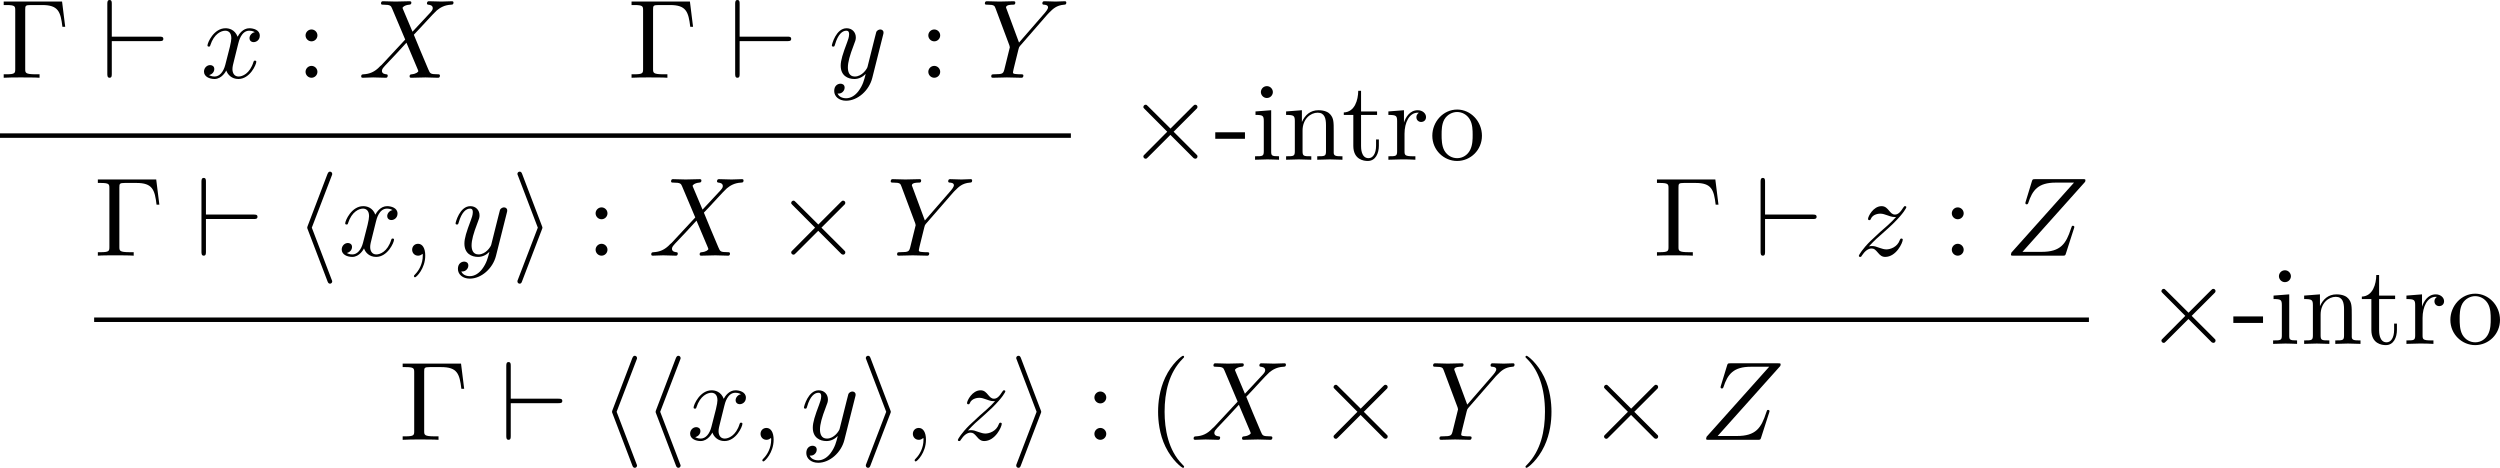
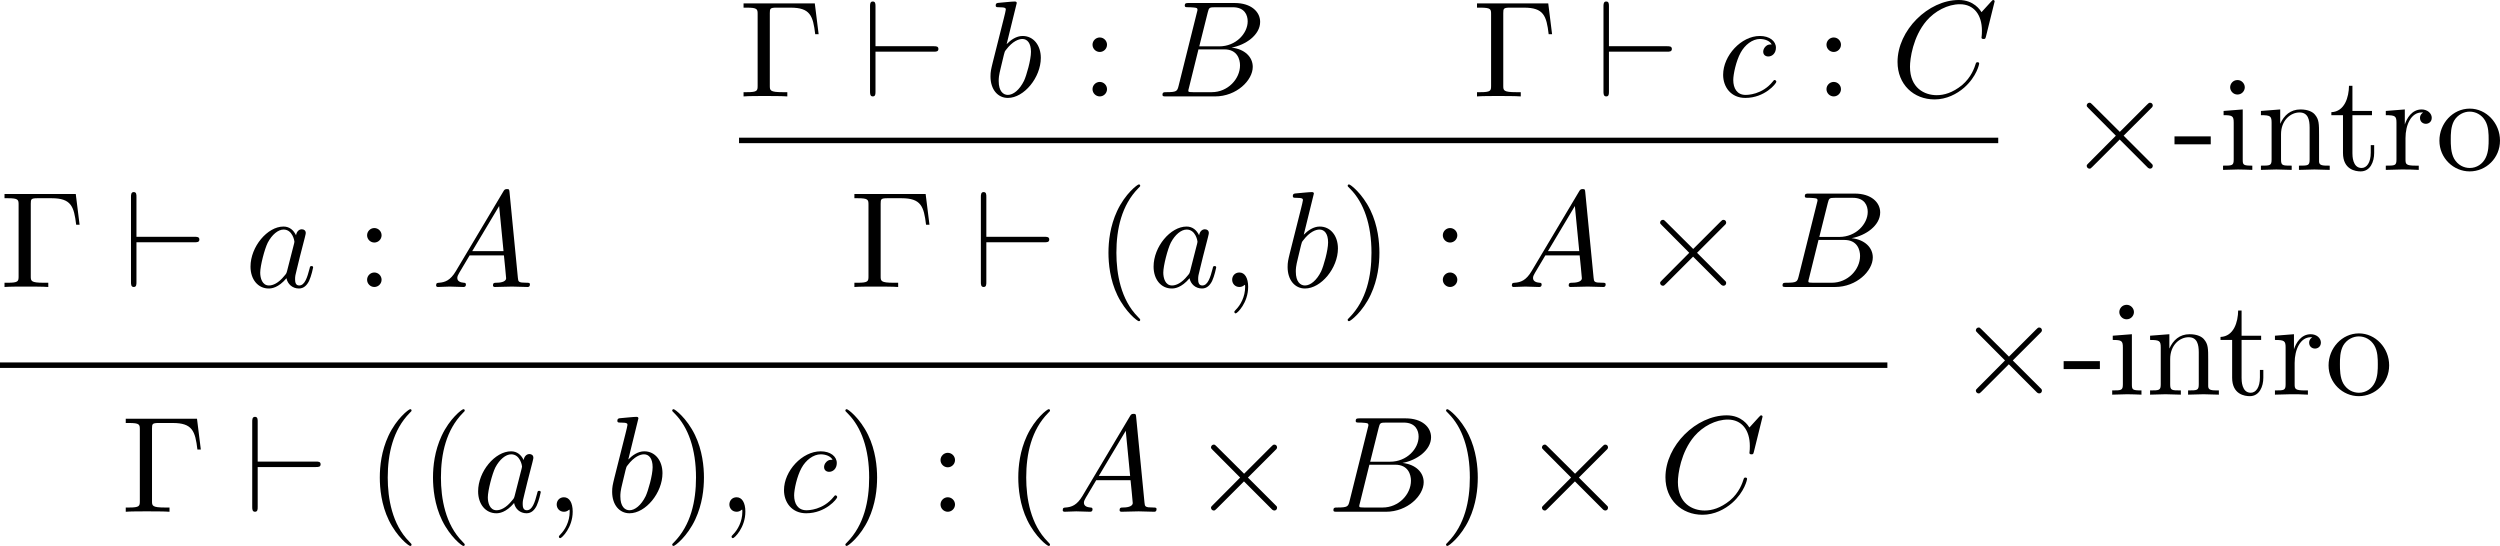
- <svg xmlns="http://www.w3.org/2000/svg" xmlns:xlink="http://www.w3.org/1999/xlink" version="1.1" width="333.431pt" height="62.395pt" viewBox="-21.804 11.079 333.431 62.395">
+ <svg xmlns="http://www.w3.org/2000/svg" xmlns:xlink="http://www.w3.org/1999/xlink" version="1.1" width="273.163pt" height="59.653pt" viewBox="-21.804 10.915 273.163 59.653">
  <defs>
+     <path id="g2-59" d="M2.022-.01C2.022-.667 1.773-1.056 1.385-1.056C1.056-1.056 .857-.807 .857-.528C.857-.259 1.056 0 1.385 0C1.504 0 1.634-.04 1.733-.13C1.763-.149 1.773-.159 1.783-.159S1.803-.149 1.803-.01C1.803 .727 1.455 1.325 1.126 1.654C1.016 1.763 1.016 1.783 1.016 1.813C1.016 1.883 1.066 1.923 1.116 1.923C1.225 1.923 2.022 1.156 2.022-.01Z" />
+     <path id="g2-65" d="M1.783-1.146C1.385-.478 .996-.339 .558-.309C.438-.299 .349-.299 .349-.11C.349-.05 .399 0 .478 0C.747 0 1.056-.03 1.335-.03C1.664-.03 2.012 0 2.331 0C2.391 0 2.521 0 2.521-.189C2.521-.299 2.431-.309 2.361-.309C2.132-.329 1.893-.408 1.893-.658C1.893-.777 1.953-.887 2.032-1.026L2.79-2.301H5.29C5.31-2.092 5.45-.737 5.45-.638C5.45-.339 4.932-.309 4.732-.309C4.593-.309 4.493-.309 4.493-.11C4.493 0 4.613 0 4.633 0C5.041 0 5.469-.03 5.878-.03C6.127-.03 6.755 0 7.004 0C7.064 0 7.183 0 7.183-.199C7.183-.309 7.083-.309 6.954-.309C6.336-.309 6.336-.379 6.306-.667L5.699-6.894C5.679-7.093 5.679-7.133 5.509-7.133C5.35-7.133 5.31-7.064 5.25-6.964L1.783-1.146ZM2.979-2.61L4.941-5.898L5.26-2.61H2.979Z" />
+     <path id="g2-66" d="M1.594-.777C1.494-.389 1.474-.309 .687-.309C.518-.309 .418-.309 .418-.11C.418 0 .508 0 .687 0H4.244C5.818 0 6.994-1.176 6.994-2.152C6.994-2.869 6.416-3.447 5.45-3.557C6.486-3.746 7.532-4.483 7.532-5.43C7.532-6.167 6.874-6.804 5.679-6.804H2.331C2.142-6.804 2.042-6.804 2.042-6.605C2.042-6.496 2.132-6.496 2.321-6.496C2.341-6.496 2.531-6.496 2.7-6.476C2.879-6.456 2.969-6.446 2.969-6.316C2.969-6.276 2.959-6.247 2.929-6.127L1.594-.777ZM3.098-3.646L3.716-6.117C3.806-6.466 3.826-6.496 4.254-6.496H5.539C6.416-6.496 6.625-5.908 6.625-5.469C6.625-4.593 5.768-3.646 4.553-3.646H3.098ZM2.65-.309C2.511-.309 2.491-.309 2.431-.319C2.331-.329 2.301-.339 2.301-.418C2.301-.448 2.301-.468 2.351-.648L3.039-3.427H4.922C5.878-3.427 6.067-2.69 6.067-2.262C6.067-1.275 5.181-.309 4.005-.309H2.65Z" />
+     <path id="g2-67" d="M7.572-6.924C7.572-6.954 7.552-7.024 7.462-7.024C7.432-7.024 7.422-7.014 7.313-6.904L6.615-6.137C6.526-6.276 6.067-7.024 4.961-7.024C2.74-7.024 .498-4.822 .498-2.511C.498-.867 1.674 .219 3.198 .219C4.065 .219 4.822-.179 5.35-.638C6.276-1.455 6.446-2.361 6.446-2.391C6.446-2.491 6.346-2.491 6.326-2.491C6.267-2.491 6.217-2.471 6.197-2.391C6.107-2.102 5.878-1.395 5.191-.817C4.503-.259 3.875-.09 3.357-.09C2.461-.09 1.405-.608 1.405-2.162C1.405-2.73 1.614-4.344 2.61-5.509C3.218-6.217 4.154-6.715 5.041-6.715C6.057-6.715 6.645-5.948 6.645-4.792C6.645-4.394 6.615-4.384 6.615-4.284S6.725-4.184 6.765-4.184C6.894-4.184 6.894-4.204 6.944-4.384L7.572-6.924Z" />
+     <path id="g2-97" d="M3.716-3.766C3.537-4.134 3.248-4.403 2.8-4.403C1.634-4.403 .399-2.939 .399-1.484C.399-.548 .946 .11 1.724 .11C1.923 .11 2.421 .07 3.019-.638C3.098-.219 3.447 .11 3.925 .11C4.274 .11 4.503-.12 4.663-.438C4.832-.797 4.961-1.405 4.961-1.425C4.961-1.524 4.872-1.524 4.842-1.524C4.742-1.524 4.732-1.484 4.702-1.345C4.533-.697 4.354-.11 3.945-.11C3.676-.11 3.646-.369 3.646-.568C3.646-.787 3.666-.867 3.776-1.305C3.885-1.724 3.905-1.823 3.995-2.202L4.354-3.597C4.423-3.875 4.423-3.895 4.423-3.935C4.423-4.105 4.304-4.204 4.134-4.204C3.895-4.204 3.746-3.985 3.716-3.766ZM3.068-1.186C3.019-1.006 3.019-.986 2.869-.817C2.431-.269 2.022-.11 1.743-.11C1.245-.11 1.106-.658 1.106-1.046C1.106-1.544 1.425-2.77 1.654-3.228C1.963-3.816 2.411-4.184 2.809-4.184C3.457-4.184 3.597-3.367 3.597-3.308S3.577-3.188 3.567-3.138L3.068-1.186Z" />
+     <path id="g2-98" d="M2.381-6.804C2.381-6.814 2.381-6.914 2.252-6.914C2.022-6.914 1.295-6.834 1.036-6.814C.956-6.804 .847-6.795 .847-6.615C.847-6.496 .936-6.496 1.086-6.496C1.564-6.496 1.584-6.426 1.584-6.326C1.584-6.257 1.494-5.918 1.445-5.709L.628-2.461C.508-1.963 .468-1.803 .468-1.455C.468-.508 .996 .11 1.733 .11C2.909 .11 4.134-1.375 4.134-2.809C4.134-3.716 3.606-4.403 2.809-4.403C2.351-4.403 1.943-4.115 1.644-3.806L2.381-6.804ZM1.445-3.039C1.504-3.258 1.504-3.278 1.594-3.387C2.082-4.035 2.531-4.184 2.79-4.184C3.148-4.184 3.417-3.885 3.417-3.248C3.417-2.66 3.088-1.514 2.909-1.136C2.58-.468 2.122-.11 1.733-.11C1.395-.11 1.066-.379 1.066-1.116C1.066-1.305 1.066-1.494 1.225-2.122L1.445-3.039Z" />
+     <path id="g2-99" d="M3.945-3.786C3.786-3.786 3.646-3.786 3.507-3.646C3.347-3.497 3.328-3.328 3.328-3.258C3.328-3.019 3.507-2.909 3.696-2.909C3.985-2.909 4.254-3.148 4.254-3.547C4.254-4.035 3.786-4.403 3.078-4.403C1.733-4.403 .408-2.979 .408-1.574C.408-.677 .986 .11 2.022 .11C3.447 .11 4.284-.946 4.284-1.066C4.284-1.126 4.224-1.196 4.164-1.196C4.115-1.196 4.095-1.176 4.035-1.096C3.248-.11 2.162-.11 2.042-.11C1.415-.11 1.146-.598 1.146-1.196C1.146-1.604 1.345-2.57 1.684-3.188C1.993-3.756 2.54-4.184 3.088-4.184C3.427-4.184 3.806-4.055 3.945-3.786Z" />
    <path id="g3-64" d="M2.75-1.863V-2.441H.11V-1.863H2.75Z" />
    <path id="g3-66" d="M2.461 0V-.309C1.803-.309 1.763-.359 1.763-.747V-4.403L.369-4.294V-3.985C1.016-3.985 1.106-3.925 1.106-3.437V-.757C1.106-.309 .996-.309 .329-.309V0L1.425-.03C1.773-.03 2.122-.01 2.461 0ZM1.913-6.017C1.913-6.286 1.684-6.545 1.385-6.545C1.046-6.545 .847-6.267 .847-6.017C.847-5.748 1.076-5.489 1.375-5.489C1.714-5.489 1.913-5.768 1.913-6.017Z" />
    <path id="g3-77" d="M5.33 0V-.309C4.812-.309 4.563-.309 4.553-.608V-2.511C4.553-3.367 4.553-3.676 4.244-4.035C4.105-4.204 3.776-4.403 3.198-4.403C2.471-4.403 2.002-3.975 1.724-3.357V-4.403L.319-4.294V-3.985C1.016-3.985 1.096-3.915 1.096-3.427V-.757C1.096-.309 .986-.309 .319-.309V0L1.445-.03L2.56 0V-.309C1.893-.309 1.783-.309 1.783-.757V-2.59C1.783-3.626 2.491-4.184 3.128-4.184C3.756-4.184 3.866-3.646 3.866-3.078V-.757C3.866-.309 3.756-.309 3.088-.309V0L4.214-.03L5.33 0Z" />
    <path id="g3-81" d="M4.692-2.132C4.692-3.407 3.696-4.463 2.491-4.463C1.245-4.463 .279-3.377 .279-2.132C.279-.847 1.315 .11 2.481 .11C3.686 .11 4.692-.867 4.692-2.132ZM3.866-2.212C3.866-1.853 3.866-1.315 3.646-.877C3.427-.428 2.989-.139 2.491-.139C2.062-.139 1.624-.349 1.355-.807C1.106-1.245 1.106-1.853 1.106-2.212C1.106-2.6 1.106-3.138 1.345-3.577C1.614-4.035 2.082-4.244 2.481-4.244C2.919-4.244 3.347-4.025 3.606-3.597S3.866-2.59 3.866-2.212Z" />
    <path id="g3-96" d="M3.626-3.796C3.626-4.115 3.318-4.403 2.889-4.403C2.162-4.403 1.803-3.736 1.664-3.308V-4.403L.279-4.294V-3.985C.976-3.985 1.056-3.915 1.056-3.427V-.757C1.056-.309 .946-.309 .279-.309V0L1.415-.03C1.813-.03 2.281-.03 2.68 0V-.309H2.471C1.733-.309 1.714-.418 1.714-.777V-2.311C1.714-3.298 2.132-4.184 2.889-4.184C2.959-4.184 2.979-4.184 2.999-4.174C2.969-4.164 2.77-4.045 2.77-3.786C2.77-3.507 2.979-3.357 3.198-3.357C3.377-3.357 3.626-3.477 3.626-3.796Z" />
    <path id="g3-105" d="M3.308-1.235V-1.803H3.059V-1.255C3.059-.518 2.76-.139 2.391-.139C1.724-.139 1.724-1.046 1.724-1.215V-3.985H3.148V-4.294H1.724V-6.127H1.474C1.465-5.31 1.166-4.244 .189-4.204V-3.985H1.036V-1.235C1.036-.01 1.963 .11 2.321 .11C3.029 .11 3.308-.598 3.308-1.235Z" />
-     <path id="g2-59" d="M2.022-.01C2.022-.667 1.773-1.056 1.385-1.056C1.056-1.056 .857-.807 .857-.528C.857-.259 1.056 0 1.385 0C1.504 0 1.634-.04 1.733-.13C1.763-.149 1.773-.159 1.783-.159S1.803-.149 1.803-.01C1.803 .727 1.455 1.325 1.126 1.654C1.016 1.763 1.016 1.783 1.016 1.813C1.016 1.883 1.066 1.923 1.116 1.923C1.225 1.923 2.022 1.156 2.022-.01Z" />
-     <path id="g2-88" d="M4.832-4.095L3.995-6.077C3.965-6.157 3.945-6.197 3.945-6.207C3.945-6.267 4.115-6.456 4.533-6.496C4.633-6.506 4.732-6.516 4.732-6.685C4.732-6.804 4.613-6.804 4.583-6.804C4.174-6.804 3.746-6.775 3.328-6.775C3.078-6.775 2.461-6.804 2.212-6.804C2.152-6.804 2.032-6.804 2.032-6.605C2.032-6.496 2.132-6.496 2.262-6.496C2.859-6.496 2.919-6.396 3.009-6.177L4.184-3.397L2.082-1.136L1.953-1.026C1.465-.498 .996-.339 .488-.309C.359-.299 .269-.299 .269-.11C.269-.1 .269 0 .399 0C.697 0 1.026-.03 1.335-.03C1.704-.03 2.092 0 2.451 0C2.511 0 2.63 0 2.63-.199C2.63-.299 2.531-.309 2.511-.309C2.421-.319 2.112-.339 2.112-.618C2.112-.777 2.262-.936 2.381-1.066L3.397-2.142L4.294-3.118L5.3-.737C5.34-.628 5.35-.618 5.35-.598C5.35-.518 5.161-.349 4.772-.309C4.663-.299 4.573-.289 4.573-.12C4.573 0 4.682 0 4.722 0C5.001 0 5.699-.03 5.978-.03C6.227-.03 6.834 0 7.083 0C7.153 0 7.273 0 7.273-.189C7.273-.309 7.173-.309 7.093-.309C6.426-.319 6.406-.349 6.237-.747C5.848-1.674 5.181-3.228 4.951-3.826C5.629-4.523 6.675-5.709 6.994-5.988C7.283-6.227 7.661-6.466 8.259-6.496C8.389-6.506 8.478-6.506 8.478-6.695C8.478-6.705 8.478-6.804 8.349-6.804C8.05-6.804 7.721-6.775 7.412-6.775C7.044-6.775 6.665-6.804 6.306-6.804C6.247-6.804 6.117-6.804 6.117-6.605C6.117-6.535 6.167-6.506 6.237-6.496C6.326-6.486 6.635-6.466 6.635-6.187C6.635-6.047 6.526-5.918 6.446-5.828L4.832-4.095Z" />
-     <path id="g2-89" d="M5.948-5.669L6.087-5.808C6.386-6.107 6.715-6.446 7.392-6.496C7.502-6.506 7.592-6.506 7.592-6.685C7.592-6.765 7.542-6.804 7.462-6.804C7.203-6.804 6.914-6.775 6.645-6.775C6.316-6.775 5.968-6.804 5.649-6.804C5.589-6.804 5.46-6.804 5.46-6.615C5.46-6.506 5.559-6.496 5.609-6.496C5.679-6.496 5.968-6.476 5.968-6.267C5.968-6.097 5.738-5.838 5.699-5.788L3.387-3.128L2.291-6.087C2.232-6.227 2.232-6.247 2.232-6.257C2.232-6.496 2.72-6.496 2.819-6.496C2.959-6.496 3.059-6.496 3.059-6.695C3.059-6.804 2.939-6.804 2.909-6.804C2.63-6.804 1.933-6.775 1.654-6.775C1.405-6.775 .787-6.804 .538-6.804C.478-6.804 .349-6.804 .349-6.605C.349-6.496 .448-6.496 .578-6.496C1.176-6.496 1.215-6.406 1.305-6.157L2.531-2.879C2.54-2.849 2.57-2.74 2.57-2.71S2.172-1.076 2.122-.897C1.993-.349 1.983-.319 1.186-.309C.996-.309 .917-.309 .917-.11C.917 0 1.036 0 1.056 0C1.335 0 2.032-.03 2.311-.03S3.308 0 3.587 0C3.656 0 3.776 0 3.776-.199C3.776-.309 3.686-.309 3.497-.309C3.477-.309 3.288-.309 3.118-.329C2.909-.349 2.849-.369 2.849-.488C2.849-.558 2.939-.907 2.989-1.116L3.337-2.521C3.387-2.71 3.397-2.74 3.477-2.829L5.948-5.669Z" />
-     <path id="g2-90" d="M7.173-6.565C7.183-6.605 7.203-6.655 7.203-6.715C7.203-6.804 7.153-6.804 6.954-6.804H2.75C2.511-6.804 2.501-6.795 2.441-6.605L1.893-4.812C1.873-4.762 1.863-4.692 1.863-4.672C1.863-4.663 1.863-4.563 1.983-4.563C2.072-4.563 2.092-4.633 2.112-4.663C2.491-5.838 3.009-6.496 4.563-6.496H6.187L.618-.269C.618-.259 .578-.12 .578-.09C.578 0 .648 0 .827 0H5.161C5.4 0 5.41-.01 5.469-.199L6.177-2.401C6.187-2.441 6.217-2.511 6.217-2.55C6.217-2.6 6.177-2.66 6.087-2.66S5.988-2.62 5.918-2.411C5.479-1.056 5.001-.339 3.308-.339H1.604L7.173-6.565Z" />
-     <path id="g2-120" d="M3.328-3.009C3.387-3.268 3.616-4.184 4.314-4.184C4.364-4.184 4.603-4.184 4.812-4.055C4.533-4.005 4.334-3.756 4.334-3.517C4.334-3.357 4.443-3.168 4.712-3.168C4.932-3.168 5.25-3.347 5.25-3.746C5.25-4.264 4.663-4.403 4.324-4.403C3.746-4.403 3.397-3.875 3.278-3.646C3.029-4.304 2.491-4.403 2.202-4.403C1.166-4.403 .598-3.118 .598-2.869C.598-2.77 .697-2.77 .717-2.77C.797-2.77 .827-2.79 .847-2.879C1.186-3.935 1.843-4.184 2.182-4.184C2.371-4.184 2.72-4.095 2.72-3.517C2.72-3.208 2.55-2.54 2.182-1.146C2.022-.528 1.674-.11 1.235-.11C1.176-.11 .946-.11 .737-.239C.986-.289 1.205-.498 1.205-.777C1.205-1.046 .986-1.126 .837-1.126C.538-1.126 .289-.867 .289-.548C.289-.09 .787 .11 1.225 .11C1.883 .11 2.242-.588 2.271-.648C2.391-.279 2.75 .11 3.347 .11C4.374 .11 4.941-1.176 4.941-1.425C4.941-1.524 4.852-1.524 4.822-1.524C4.732-1.524 4.712-1.484 4.692-1.415C4.364-.349 3.686-.11 3.367-.11C2.979-.11 2.819-.428 2.819-.767C2.819-.986 2.879-1.205 2.989-1.644L3.328-3.009Z" />
-     <path id="g2-121" d="M4.842-3.796C4.882-3.935 4.882-3.955 4.882-4.025C4.882-4.204 4.742-4.294 4.593-4.294C4.493-4.294 4.334-4.234 4.244-4.085C4.224-4.035 4.144-3.726 4.105-3.547C4.035-3.288 3.965-3.019 3.905-2.75L3.457-.956C3.417-.807 2.989-.11 2.331-.11C1.823-.11 1.714-.548 1.714-.917C1.714-1.375 1.883-1.993 2.222-2.869C2.381-3.278 2.421-3.387 2.421-3.587C2.421-4.035 2.102-4.403 1.604-4.403C.658-4.403 .289-2.959 .289-2.869C.289-2.77 .389-2.77 .408-2.77C.508-2.77 .518-2.79 .568-2.949C.837-3.885 1.235-4.184 1.574-4.184C1.654-4.184 1.823-4.184 1.823-3.866C1.823-3.616 1.724-3.357 1.654-3.168C1.255-2.112 1.076-1.544 1.076-1.076C1.076-.189 1.704 .11 2.291 .11C2.68 .11 3.019-.06 3.298-.339C3.168 .179 3.049 .667 2.65 1.196C2.391 1.534 2.012 1.823 1.554 1.823C1.415 1.823 .966 1.793 .797 1.405C.956 1.405 1.086 1.405 1.225 1.285C1.325 1.196 1.425 1.066 1.425 .877C1.425 .568 1.156 .528 1.056 .528C.827 .528 .498 .687 .498 1.176C.498 1.674 .936 2.042 1.554 2.042C2.58 2.042 3.606 1.136 3.885 .01L4.842-3.796Z" />
-     <path id="g2-122" d="M1.325-.827C1.863-1.405 2.152-1.654 2.511-1.963C2.511-1.973 3.128-2.501 3.487-2.859C4.433-3.786 4.653-4.264 4.653-4.304C4.653-4.403 4.563-4.403 4.543-4.403C4.473-4.403 4.443-4.384 4.394-4.294C4.095-3.816 3.885-3.656 3.646-3.656S3.288-3.806 3.138-3.975C2.949-4.204 2.78-4.403 2.451-4.403C1.704-4.403 1.245-3.477 1.245-3.268C1.245-3.218 1.275-3.158 1.365-3.158S1.474-3.208 1.494-3.268C1.684-3.726 2.262-3.736 2.341-3.736C2.55-3.736 2.74-3.666 2.969-3.587C3.367-3.437 3.477-3.437 3.736-3.437C3.377-3.009 2.54-2.291 2.351-2.132L1.455-1.295C.777-.628 .428-.06 .428 .01C.428 .11 .528 .11 .548 .11C.628 .11 .648 .09 .707-.02C.936-.369 1.235-.638 1.554-.638C1.783-.638 1.883-.548 2.132-.259C2.301-.05 2.481 .11 2.77 .11C3.756 .11 4.334-1.156 4.334-1.425C4.334-1.474 4.294-1.524 4.214-1.524C4.125-1.524 4.105-1.465 4.075-1.395C3.846-.747 3.208-.558 2.879-.558C2.68-.558 2.501-.618 2.291-.687C1.953-.817 1.803-.857 1.594-.857C1.574-.857 1.415-.857 1.325-.827Z" />
    <path id="g1-2" d="M3.875-2.77L1.883-4.752C1.763-4.872 1.743-4.892 1.664-4.892C1.564-4.892 1.465-4.802 1.465-4.692C1.465-4.623 1.484-4.603 1.594-4.493L3.587-2.491L1.594-.488C1.484-.379 1.465-.359 1.465-.289C1.465-.179 1.564-.09 1.664-.09C1.743-.09 1.763-.11 1.883-.229L3.866-2.212L5.928-.149C5.948-.139 6.017-.09 6.077-.09C6.197-.09 6.276-.179 6.276-.289C6.276-.309 6.276-.349 6.247-.399C6.237-.418 4.653-1.983 4.154-2.491L5.978-4.314C6.027-4.374 6.177-4.503 6.227-4.563C6.237-4.583 6.276-4.623 6.276-4.692C6.276-4.802 6.197-4.892 6.077-4.892C5.998-4.892 5.958-4.852 5.848-4.742L3.875-2.77Z" />
    <path id="g1-96" d="M5.181-3.258C5.35-3.258 5.529-3.258 5.529-3.457S5.35-3.656 5.181-3.656H.946V-6.555C.946-6.735 .946-6.914 .747-6.914S.548-6.705 .548-6.555V-.359C.548-.209 .548 0 .747 0S.946-.179 .946-.359V-3.258H5.181Z" />
-     <path id="g1-104" d="M3.268-7.093C3.318-7.203 3.318-7.223 3.318-7.273C3.318-7.382 3.228-7.472 3.118-7.472C3.029-7.472 2.959-7.422 2.889-7.243L1.146-2.67C1.126-2.61 1.096-2.55 1.096-2.491C1.096-2.461 1.096-2.441 1.146-2.321L2.889 2.252C2.929 2.361 2.979 2.491 3.118 2.491C3.228 2.491 3.318 2.401 3.318 2.291C3.318 2.262 3.318 2.242 3.268 2.132L1.504-2.491L3.268-7.093Z" />
-     <path id="g1-105" d="M2.72-2.321C2.77-2.441 2.77-2.461 2.77-2.491S2.77-2.54 2.72-2.66L.976-7.243C.917-7.412 .857-7.472 .747-7.472S.548-7.382 .548-7.273C.548-7.243 .548-7.223 .598-7.113L2.361-2.491L.598 2.112C.548 2.222 .548 2.242 .548 2.291C.548 2.401 .638 2.491 .747 2.491C.877 2.491 .917 2.391 .956 2.291L2.72-2.321Z" />
    <path id="g0-0" d="M5.519-6.775H.329V-6.466H.568C1.335-6.466 1.355-6.356 1.355-5.998V-.777C1.355-.418 1.335-.309 .568-.309H.329V0C.677-.03 1.455-.03 1.843-.03C2.252-.03 3.158-.03 3.517 0V-.309H3.188C2.242-.309 2.242-.438 2.242-.787V-6.067C2.242-6.396 2.262-6.466 2.73-6.466H3.756C5.181-6.466 5.39-5.878 5.549-4.533H5.798L5.519-6.775Z" />
    <path id="g0-40" d="M3.298 2.391C3.298 2.361 3.298 2.341 3.128 2.172C1.883 .917 1.564-.966 1.564-2.491C1.564-4.224 1.943-5.958 3.168-7.203C3.298-7.323 3.298-7.342 3.298-7.372C3.298-7.442 3.258-7.472 3.198-7.472C3.098-7.472 2.202-6.795 1.614-5.529C1.106-4.433 .986-3.328 .986-2.491C.986-1.714 1.096-.508 1.644 .618C2.242 1.843 3.098 2.491 3.198 2.491C3.258 2.491 3.298 2.461 3.298 2.391Z" />
    <path id="g0-41" d="M2.879-2.491C2.879-3.268 2.77-4.473 2.222-5.599C1.624-6.824 .767-7.472 .667-7.472C.608-7.472 .568-7.432 .568-7.372C.568-7.342 .568-7.323 .757-7.143C1.733-6.157 2.301-4.573 2.301-2.491C2.301-.787 1.933 .966 .697 2.222C.568 2.341 .568 2.361 .568 2.391C.568 2.451 .608 2.491 .667 2.491C.767 2.491 1.664 1.813 2.252 .548C2.76-.548 2.879-1.654 2.879-2.491Z" />
    <path id="g0-58" d="M1.913-3.766C1.913-4.055 1.674-4.294 1.385-4.294S.857-4.055 .857-3.766S1.096-3.238 1.385-3.238S1.913-3.477 1.913-3.766ZM1.913-.528C1.913-.817 1.674-1.056 1.385-1.056S.857-.817 .857-.528S1.096 0 1.385 0S1.913-.239 1.913-.528Z" />
  </defs>
  <g id="page1" transform="matrix(1.5 0 0 1.5 0 0)">
-     <use x="-14.536" y="14.3" xlink:href="#g0-0" />
-     <use x="-5.542" y="14.3" xlink:href="#g1-96" />
-     <use x="3.313" y="14.3" xlink:href="#g2-120" />
-     <use x="11.775" y="14.3" xlink:href="#g0-58" />
-     <use x="17.309" y="14.3" xlink:href="#g2-88" />
-     <use x="41.289" y="14.3" xlink:href="#g0-0" />
-     <use x="50.283" y="14.3" xlink:href="#g1-96" />
-     <use x="59.139" y="14.3" xlink:href="#g2-121" />
-     <use x="67.148" y="14.3" xlink:href="#g0-58" />
-     <use x="72.683" y="14.3" xlink:href="#g2-89" />
-     <rect x="-14.536" y="19.243" height=".399" width="95.217" />
-     <use x="85.662" y="21.589" xlink:href="#g1-2" />
-     <use x="93.41" y="21.589" xlink:href="#g3-64" />
-     <use x="96.728" y="21.589" xlink:href="#g3-66" />
-     <use x="99.498" y="21.589" xlink:href="#g3-77" />
-     <use x="104.758" y="21.589" xlink:href="#g3-105" />
-     <use x="108.633" y="21.589" xlink:href="#g3-96" />
-     <use x="112.539" y="21.589" xlink:href="#g3-81" />
-     <use x="-6.165" y="30.119" xlink:href="#g0-0" />
-     <use x="2.829" y="30.119" xlink:href="#g1-96" />
-     <use x="11.685" y="30.119" xlink:href="#g1-104" />
-     <use x="15.559" y="30.119" xlink:href="#g2-120" />
-     <use x="21.253" y="30.119" xlink:href="#g2-59" />
-     <use x="25.681" y="30.119" xlink:href="#g2-121" />
-     <use x="30.923" y="30.119" xlink:href="#g1-105" />
-     <use x="37.565" y="30.119" xlink:href="#g0-58" />
-     <use x="43.099" y="30.119" xlink:href="#g2-88" />
-     <use x="54.349" y="30.119" xlink:href="#g1-2" />
-     <use x="64.311" y="30.119" xlink:href="#g2-89" />
-     <use x="132.464" y="30.119" xlink:href="#g0-0" />
-     <use x="141.458" y="30.119" xlink:href="#g1-96" />
-     <use x="150.314" y="30.119" xlink:href="#g2-122" />
-     <use x="158.152" y="30.119" xlink:href="#g0-58" />
-     <use x="163.687" y="30.119" xlink:href="#g2-90" />
-     <rect x="-6.165" y="35.616" height=".399" width="177.365" />
-     <use x="176.182" y="37.962" xlink:href="#g1-2" />
-     <use x="183.931" y="37.962" xlink:href="#g3-64" />
-     <use x="187.248" y="37.962" xlink:href="#g3-66" />
-     <use x="190.018" y="37.962" xlink:href="#g3-77" />
-     <use x="195.278" y="37.962" xlink:href="#g3-105" />
-     <use x="199.153" y="37.962" xlink:href="#g3-96" />
-     <use x="203.059" y="37.962" xlink:href="#g3-81" />
-     <use x="20.938" y="46.492" xlink:href="#g0-0" />
-     <use x="29.932" y="46.492" xlink:href="#g1-96" />
-     <use x="38.787" y="46.492" xlink:href="#g1-104" />
-     <use x="42.662" y="46.492" xlink:href="#g1-104" />
-     <use x="46.536" y="46.492" xlink:href="#g2-120" />
-     <use x="52.23" y="46.492" xlink:href="#g2-59" />
-     <use x="56.658" y="46.492" xlink:href="#g2-121" />
-     <use x="61.9" y="46.492" xlink:href="#g1-105" />
-     <use x="65.774" y="46.492" xlink:href="#g2-59" />
-     <use x="70.202" y="46.492" xlink:href="#g2-122" />
-     <use x="75.273" y="46.492" xlink:href="#g1-105" />
-     <use x="81.915" y="46.492" xlink:href="#g0-58" />
-     <use x="87.45" y="46.492" xlink:href="#g0-40" />
-     <use x="91.324" y="46.492" xlink:href="#g2-88" />
-     <use x="102.573" y="46.492" xlink:href="#g1-2" />
-     <use x="112.536" y="46.492" xlink:href="#g2-89" />
-     <use x="120.534" y="46.492" xlink:href="#g0-41" />
-     <use x="126.622" y="46.492" xlink:href="#g1-2" />
-     <use x="136.585" y="46.492" xlink:href="#g2-90" />
+     <use x="-14.536" y="28.182" xlink:href="#g0-0" />
+     <use x="-5.542" y="28.182" xlink:href="#g1-96" />
+     <use x="3.313" y="28.182" xlink:href="#g2-97" />
+     <use x="11.347" y="28.182" xlink:href="#g0-58" />
+     <use x="16.882" y="28.182" xlink:href="#g2-65" />
+     <use x="39.298" y="14.3" xlink:href="#g0-0" />
+     <use x="48.292" y="14.3" xlink:href="#g1-96" />
+     <use x="57.147" y="14.3" xlink:href="#g2-98" />
+     <use x="64.19" y="14.3" xlink:href="#g0-58" />
+     <use x="69.725" y="14.3" xlink:href="#g2-66" />
+     <use x="92.725" y="14.3" xlink:href="#g0-0" />
+     <use x="101.719" y="14.3" xlink:href="#g1-96" />
+     <use x="110.575" y="14.3" xlink:href="#g2-99" />
+     <use x="117.654" y="14.3" xlink:href="#g0-58" />
+     <use x="123.189" y="14.3" xlink:href="#g2-67" />
+     <rect x="39.298" y="17.306" height=".399" width="91.724" />
+     <use x="136.003" y="19.652" xlink:href="#g1-2" />
+     <use x="143.752" y="19.652" xlink:href="#g3-64" />
+     <use x="147.069" y="19.652" xlink:href="#g3-66" />
+     <use x="149.839" y="19.652" xlink:href="#g3-77" />
+     <use x="155.099" y="19.652" xlink:href="#g3-105" />
+     <use x="158.975" y="19.652" xlink:href="#g3-96" />
+     <use x="162.88" y="19.652" xlink:href="#g3-81" />
+     <use x="47.372" y="28.182" xlink:href="#g0-0" />
+     <use x="56.366" y="28.182" xlink:href="#g1-96" />
+     <use x="65.222" y="28.182" xlink:href="#g0-40" />
+     <use x="69.096" y="28.182" xlink:href="#g2-97" />
+     <use x="74.362" y="28.182" xlink:href="#g2-59" />
+     <use x="78.79" y="28.182" xlink:href="#g2-98" />
+     <use x="83.066" y="28.182" xlink:href="#g0-41" />
+     <use x="89.707" y="28.182" xlink:href="#g0-58" />
+     <use x="95.242" y="28.182" xlink:href="#g2-65" />
+     <use x="104.928" y="28.182" xlink:href="#g1-2" />
+     <use x="114.891" y="28.182" xlink:href="#g2-66" />
+     <rect x="-14.536" y="33.678" height=".399" width="137.483" />
+     <use x="127.928" y="36.025" xlink:href="#g1-2" />
+     <use x="135.677" y="36.025" xlink:href="#g3-64" />
+     <use x="138.995" y="36.025" xlink:href="#g3-66" />
+     <use x="141.764" y="36.025" xlink:href="#g3-77" />
+     <use x="147.025" y="36.025" xlink:href="#g3-105" />
+     <use x="150.9" y="36.025" xlink:href="#g3-96" />
+     <use x="154.806" y="36.025" xlink:href="#g3-81" />
+     <use x="-5.705" y="44.555" xlink:href="#g0-0" />
+     <use x="3.289" y="44.555" xlink:href="#g1-96" />
+     <use x="12.144" y="44.555" xlink:href="#g0-40" />
+     <use x="16.019" y="44.555" xlink:href="#g0-40" />
+     <use x="19.893" y="44.555" xlink:href="#g2-97" />
+     <use x="25.159" y="44.555" xlink:href="#g2-59" />
+     <use x="29.587" y="44.555" xlink:href="#g2-98" />
+     <use x="33.863" y="44.555" xlink:href="#g0-41" />
+     <use x="37.737" y="44.555" xlink:href="#g2-59" />
+     <use x="42.165" y="44.555" xlink:href="#g2-99" />
+     <use x="46.476" y="44.555" xlink:href="#g0-41" />
+     <use x="53.118" y="44.555" xlink:href="#g0-58" />
+     <use x="58.653" y="44.555" xlink:href="#g0-40" />
+     <use x="62.527" y="44.555" xlink:href="#g2-65" />
+     <use x="72.213" y="44.555" xlink:href="#g1-2" />
+     <use x="82.176" y="44.555" xlink:href="#g2-66" />
+     <use x="90.232" y="44.555" xlink:href="#g0-41" />
+     <use x="96.321" y="44.555" xlink:href="#g1-2" />
+     <use x="106.283" y="44.555" xlink:href="#g2-67" />
  </g>
</svg>
